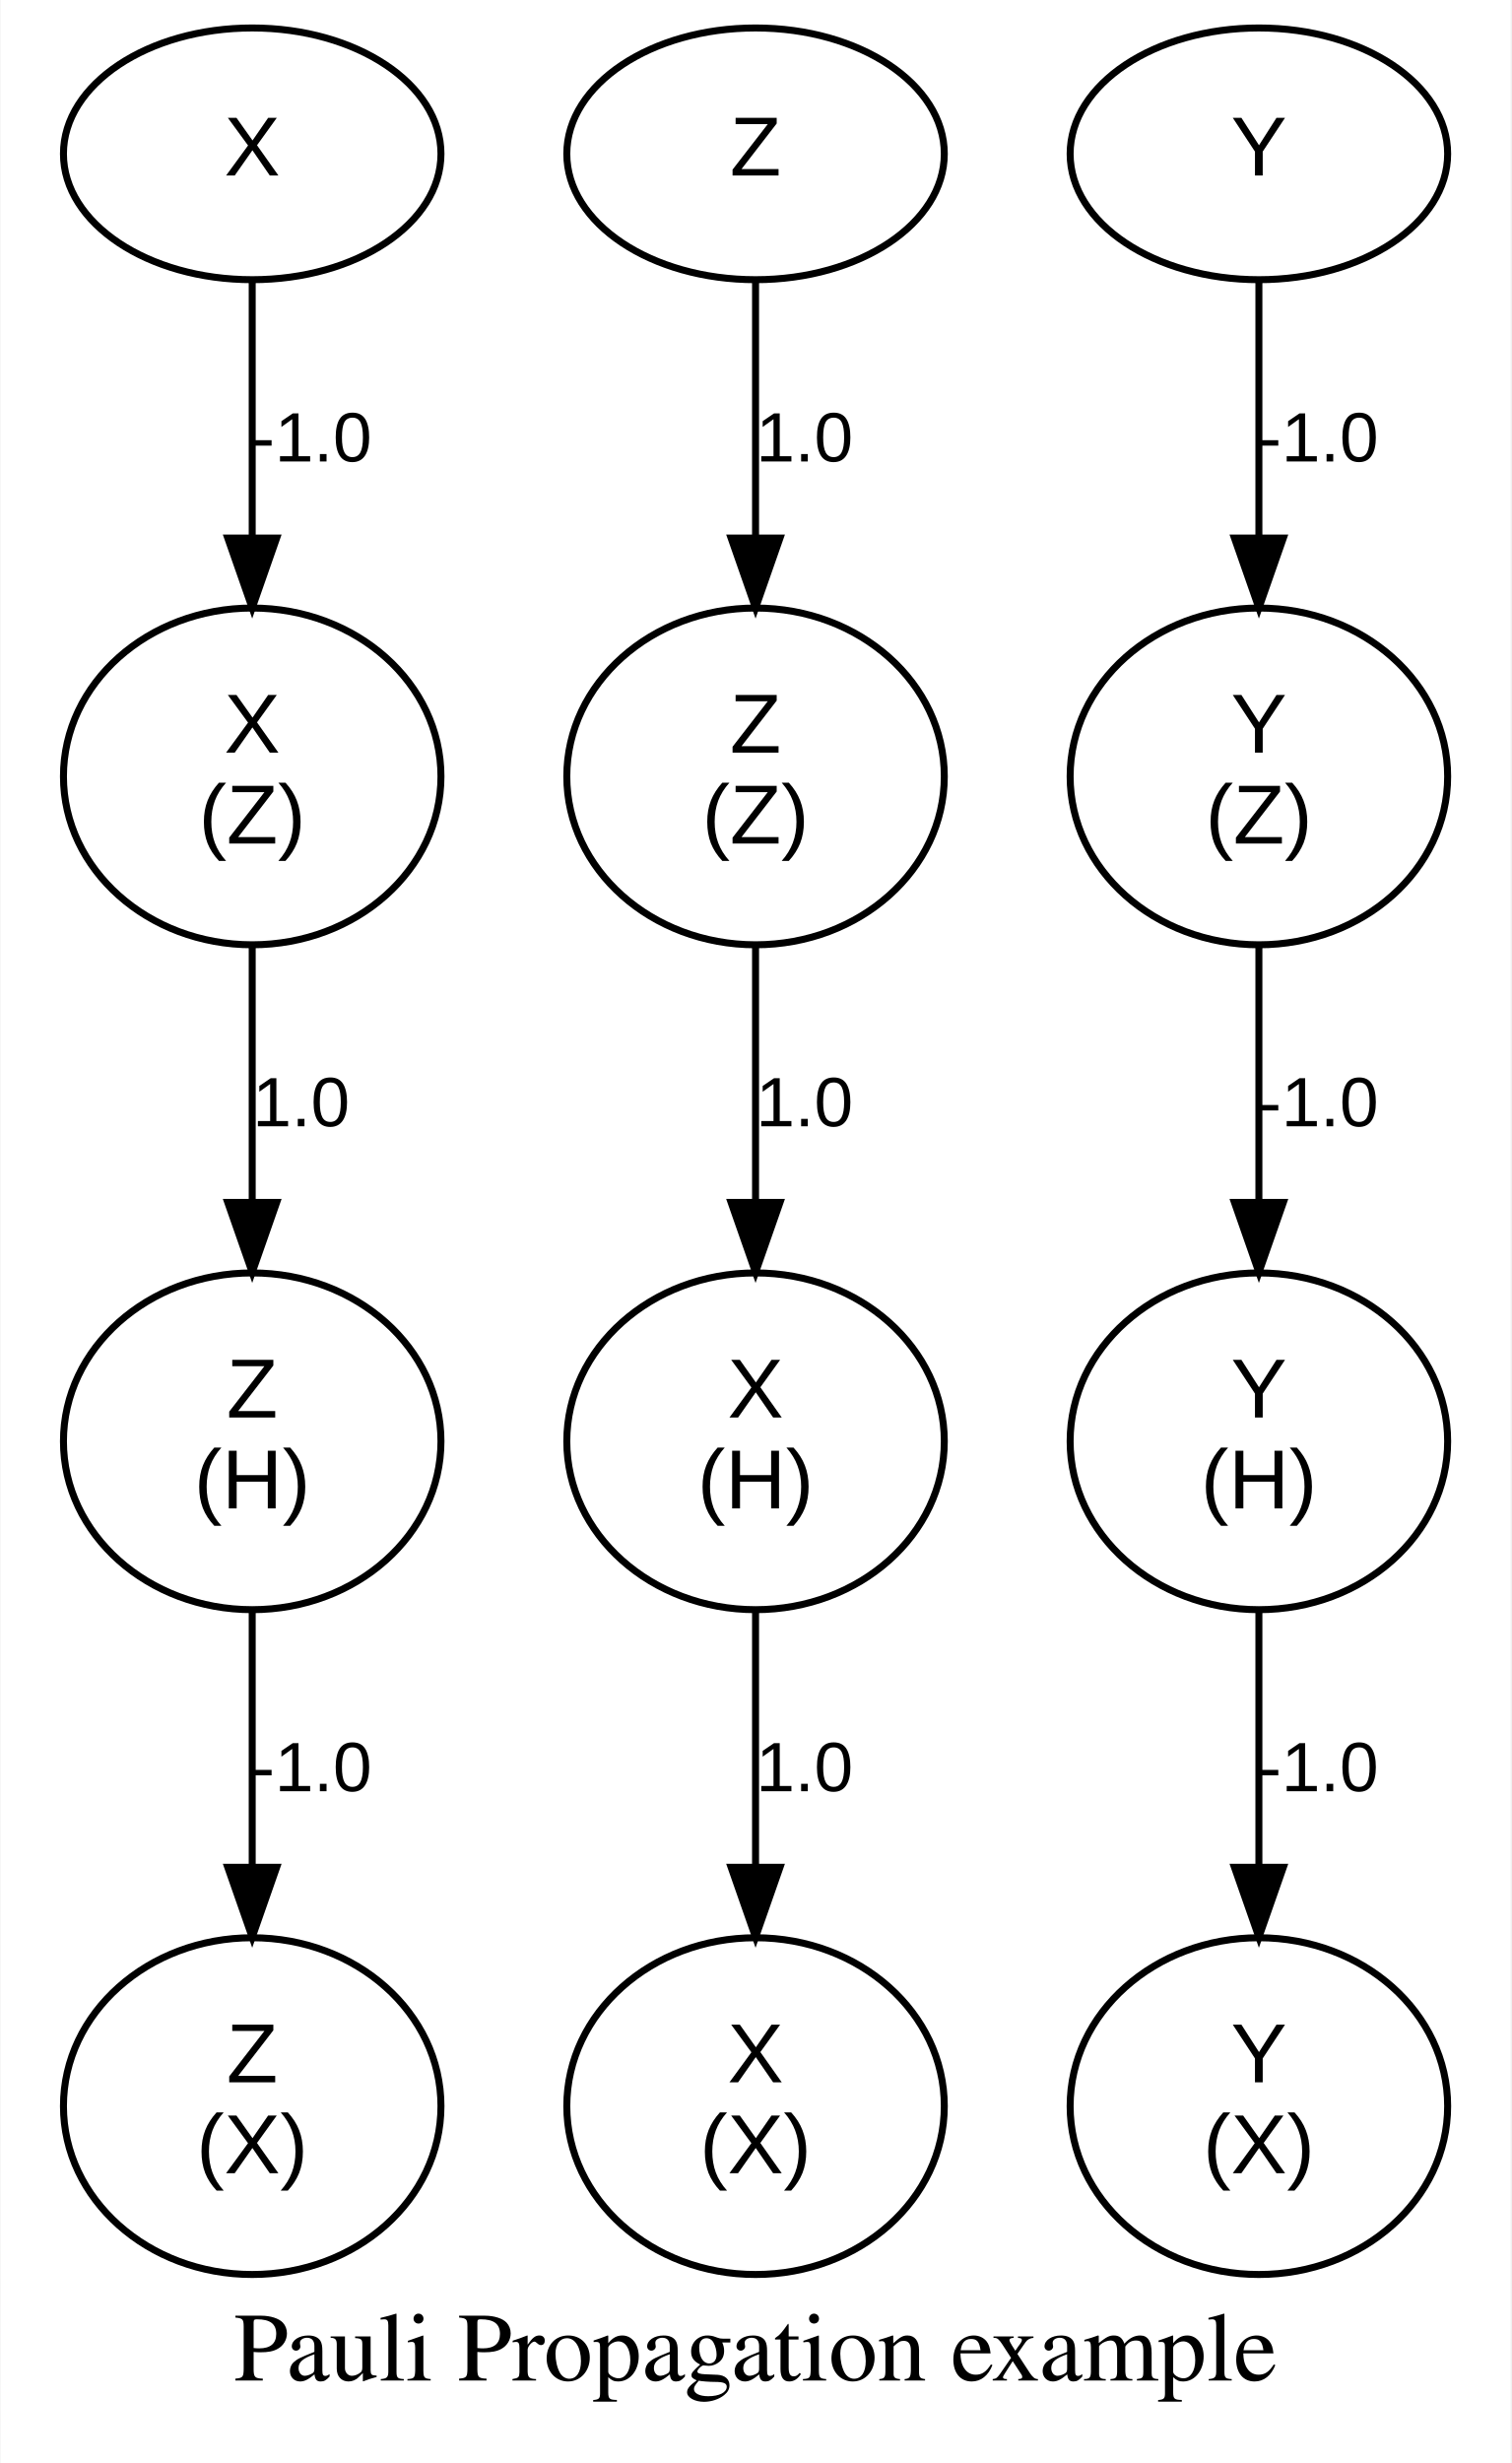
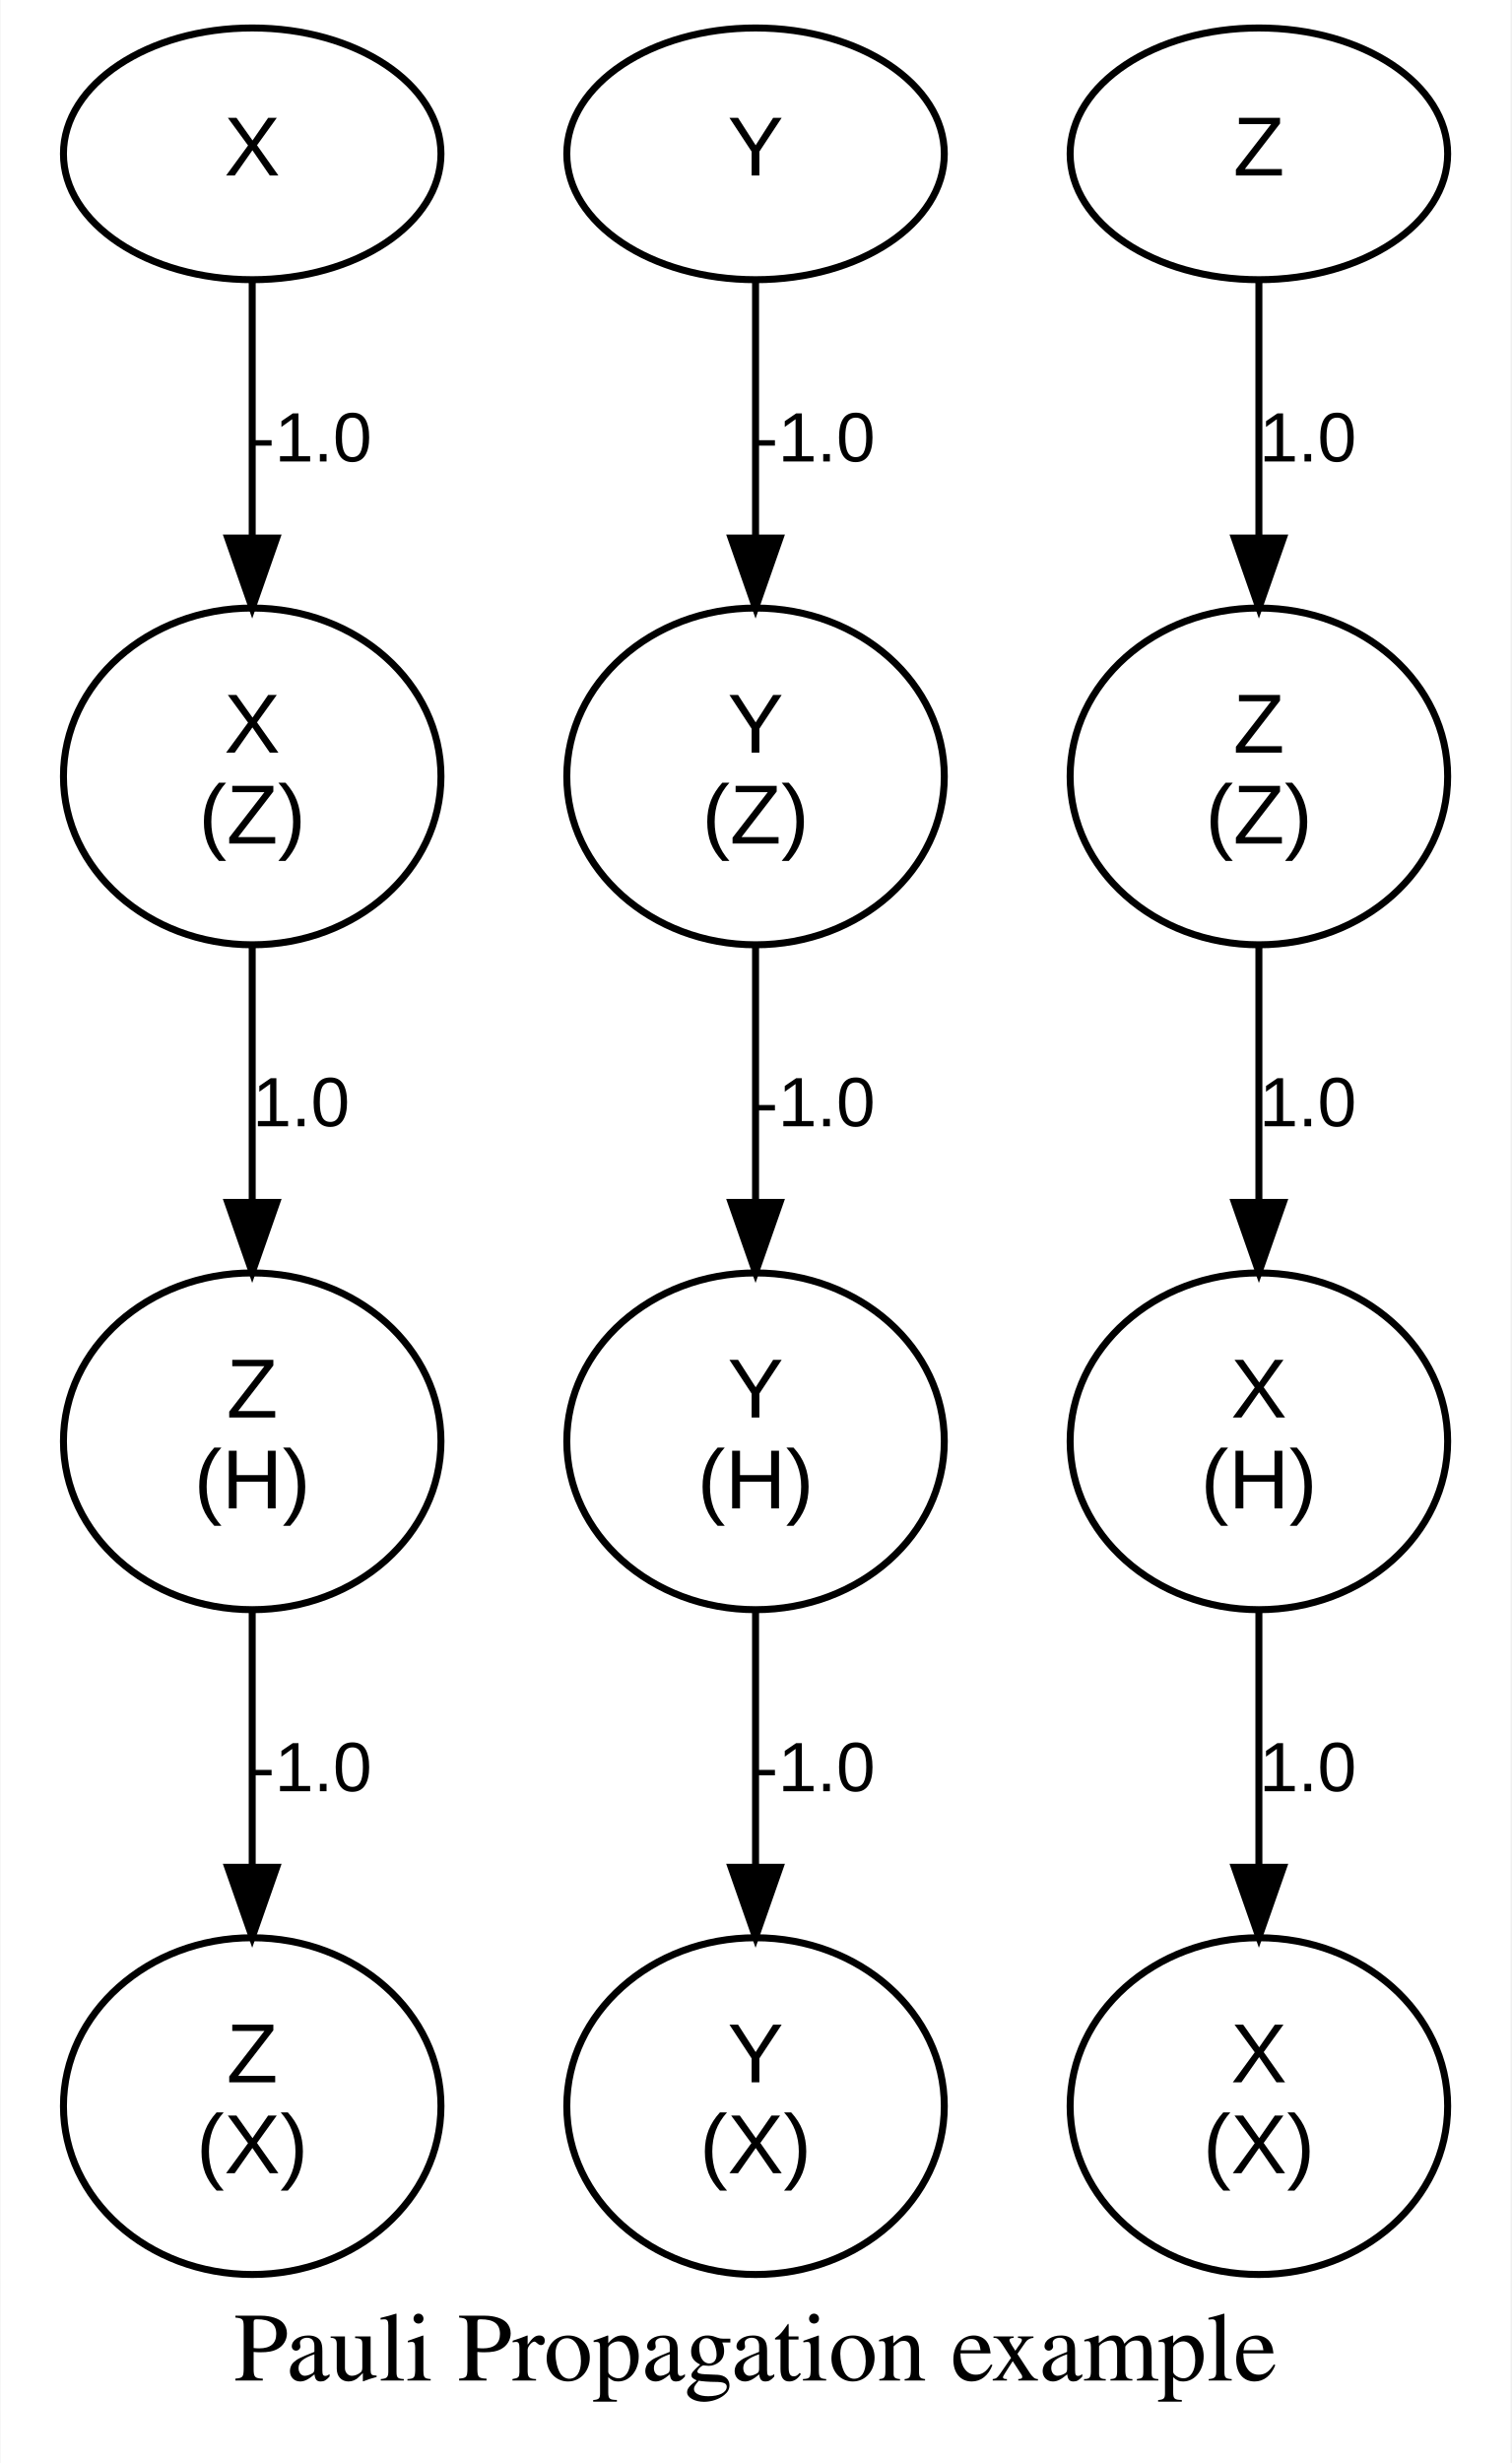
<svg xmlns="http://www.w3.org/2000/svg" width="216pt" height="352pt" viewBox="0.00 0.00 216.00 352.25">
  <g id="graph0" class="graph" transform="scale(1 1) rotate(0) translate(4 348.25)">
    <polygon fill="white" stroke="transparent" points="-4,4 -4,-348.25 212,-348.25 212,4 -4,4" />
    <text text-anchor="middle" x="104" y="-7.8" font-family="Times,serif" font-size="14.00">Pauli Propagation example</text>
    <g id="node1" class="node">
-       <ellipse fill="none" stroke="black" cx="32" cy="-326.25" rx="27" ry="18" />
-       <text text-anchor="middle" x="32" y="-323.15" font-family="Arial" font-size="12.00">X</text>
-     </g>
-     <g id="node12" class="node">
      <ellipse fill="none" stroke="black" cx="32" cy="-237.21" rx="27" ry="24.08" />
      <text text-anchor="middle" x="32" y="-240.61" font-family="Arial" font-size="12.00">X</text>
      <text text-anchor="middle" x="32" y="-227.61" font-family="Arial" font-size="12.00">(Z)</text>
+     </g>
+     <g id="node5" class="node">
+       <ellipse fill="none" stroke="black" cx="32" cy="-142.12" rx="27" ry="24.08" />
+       <text text-anchor="middle" x="32" y="-145.52" font-family="Arial" font-size="12.00">Z</text>
+       <text text-anchor="middle" x="32" y="-132.52" font-family="Arial" font-size="12.00">(H)</text>
+     </g>
+     <g id="edge6" class="edge">
+       <path fill="none" stroke="black" d="M32,-212.72C32,-201.72 32,-188.43 32,-176.42" />
+       <polygon fill="black" stroke="black" points="35.5,-176.28 32,-166.28 28.5,-176.28 35.5,-176.28" />
+       <text text-anchor="middle" x="39" y="-187.17" font-family="Arial" font-size="10.00">1.0</text>
+     </g>
+     <g id="node2" class="node">
+       <ellipse fill="none" stroke="black" cx="104" cy="-47.04" rx="27" ry="24.08" />
+       <text text-anchor="middle" x="104" y="-50.44" font-family="Arial" font-size="12.00">Y</text>
+       <text text-anchor="middle" x="104" y="-37.44" font-family="Arial" font-size="12.00">(X)</text>
+     </g>
+     <g id="node3" class="node">
+       <ellipse fill="none" stroke="black" cx="176" cy="-326.25" rx="27" ry="18" />
+       <text text-anchor="middle" x="176" y="-323.15" font-family="Arial" font-size="12.00">Z</text>
+     </g>
+     <g id="node7" class="node">
+       <ellipse fill="none" stroke="black" cx="176" cy="-237.21" rx="27" ry="24.08" />
+       <text text-anchor="middle" x="176" y="-240.61" font-family="Arial" font-size="12.00">Z</text>
+       <text text-anchor="middle" x="176" y="-227.61" font-family="Arial" font-size="12.00">(Z)</text>
+     </g>
+     <g id="edge1" class="edge">
+       <path fill="none" stroke="black" d="M176,-308.05C176,-297.6 176,-283.91 176,-271.42" />
+       <polygon fill="black" stroke="black" points="179.5,-271.3 176,-261.3 172.5,-271.3 179.5,-271.3" />
+       <text text-anchor="middle" x="183" y="-282.25" font-family="Arial" font-size="10.00">1.0</text>
+     </g>
+     <g id="node4" class="node">
+       <ellipse fill="none" stroke="black" cx="104" cy="-237.21" rx="27" ry="24.08" />
+       <text text-anchor="middle" x="104" y="-240.61" font-family="Arial" font-size="12.00">Y</text>
+       <text text-anchor="middle" x="104" y="-227.61" font-family="Arial" font-size="12.00">(Z)</text>
+     </g>
+     <g id="node10" class="node">
+       <ellipse fill="none" stroke="black" cx="104" cy="-142.12" rx="27" ry="24.08" />
+       <text text-anchor="middle" x="104" y="-145.52" font-family="Arial" font-size="12.00">Y</text>
+       <text text-anchor="middle" x="104" y="-132.52" font-family="Arial" font-size="12.00">(H)</text>
+     </g>
+     <g id="edge5" class="edge">
+       <path fill="none" stroke="black" d="M104,-212.72C104,-201.72 104,-188.43 104,-176.42" />
+       <polygon fill="black" stroke="black" points="107.5,-176.28 104,-166.28 100.5,-176.28 107.5,-176.28" />
+       <text text-anchor="middle" x="112.5" y="-187.17" font-family="Arial" font-size="10.00">-1.0</text>
+     </g>
+     <g id="node11" class="node">
+       <ellipse fill="none" stroke="black" cx="32" cy="-47.04" rx="27" ry="24.08" />
+       <text text-anchor="middle" x="32" y="-50.44" font-family="Arial" font-size="12.00">Z</text>
+       <text text-anchor="middle" x="32" y="-37.44" font-family="Arial" font-size="12.00">(X)</text>
+     </g>
+     <g id="edge2" class="edge">
+       <path fill="none" stroke="black" d="M32,-117.64C32,-106.64 32,-93.34 32,-81.33" />
+       <polygon fill="black" stroke="black" points="35.5,-81.2 32,-71.2 28.5,-81.2 35.5,-81.2" />
+       <text text-anchor="middle" x="40.5" y="-92.08" font-family="Arial" font-size="10.00">-1.0</text>
+     </g>
+     <g id="node6" class="node">
+       <ellipse fill="none" stroke="black" cx="176" cy="-47.04" rx="27" ry="24.08" />
+       <text text-anchor="middle" x="176" y="-50.44" font-family="Arial" font-size="12.00">X</text>
+       <text text-anchor="middle" x="176" y="-37.44" font-family="Arial" font-size="12.00">(X)</text>
+     </g>
+     <g id="node12" class="node">
+       <ellipse fill="none" stroke="black" cx="176" cy="-142.12" rx="27" ry="24.08" />
+       <text text-anchor="middle" x="176" y="-145.52" font-family="Arial" font-size="12.00">X</text>
+       <text text-anchor="middle" x="176" y="-132.52" font-family="Arial" font-size="12.00">(H)</text>
+     </g>
+     <g id="edge4" class="edge">
+       <path fill="none" stroke="black" d="M176,-212.72C176,-201.72 176,-188.43 176,-176.42" />
+       <polygon fill="black" stroke="black" points="179.5,-176.28 176,-166.28 172.5,-176.28 179.5,-176.28" />
+       <text text-anchor="middle" x="183" y="-187.17" font-family="Arial" font-size="10.00">1.0</text>
+     </g>
+     <g id="node8" class="node">
+       <ellipse fill="none" stroke="black" cx="104" cy="-326.25" rx="27" ry="18" />
+       <text text-anchor="middle" x="104" y="-323.15" font-family="Arial" font-size="12.00">Y</text>
+     </g>
+     <g id="edge8" class="edge">
+       <path fill="none" stroke="black" d="M104,-308.05C104,-297.6 104,-283.91 104,-271.42" />
+       <polygon fill="black" stroke="black" points="107.5,-271.3 104,-261.3 100.5,-271.3 107.5,-271.3" />
+       <text text-anchor="middle" x="112.5" y="-282.25" font-family="Arial" font-size="10.00">-1.0</text>
+     </g>
+     <g id="node9" class="node">
+       <ellipse fill="none" stroke="black" cx="32" cy="-326.25" rx="27" ry="18" />
+       <text text-anchor="middle" x="32" y="-323.15" font-family="Arial" font-size="12.00">X</text>
    </g>
    <g id="edge3" class="edge">
      <path fill="none" stroke="black" d="M32,-308.05C32,-297.6 32,-283.91 32,-271.42" />
      <polygon fill="black" stroke="black" points="35.5,-271.3 32,-261.3 28.5,-271.3 35.5,-271.3" />
      <text text-anchor="middle" x="40.5" y="-282.25" font-family="Arial" font-size="10.00">-1.0</text>
    </g>
-     <g id="node2" class="node">
-       <ellipse fill="none" stroke="black" cx="104" cy="-237.21" rx="27" ry="24.08" />
-       <text text-anchor="middle" x="104" y="-240.61" font-family="Arial" font-size="12.00">Z</text>
-       <text text-anchor="middle" x="104" y="-227.61" font-family="Arial" font-size="12.00">(Z)</text>
-     </g>
-     <g id="node11" class="node">
-       <ellipse fill="none" stroke="black" cx="104" cy="-142.12" rx="27" ry="24.08" />
-       <text text-anchor="middle" x="104" y="-145.52" font-family="Arial" font-size="12.00">X</text>
-       <text text-anchor="middle" x="104" y="-132.52" font-family="Arial" font-size="12.00">(H)</text>
+     <g id="edge7" class="edge">
+       <path fill="none" stroke="black" d="M104,-117.64C104,-106.64 104,-93.34 104,-81.33" />
+       <polygon fill="black" stroke="black" points="107.5,-81.2 104,-71.2 100.5,-81.2 107.5,-81.2" />
+       <text text-anchor="middle" x="112.5" y="-92.08" font-family="Arial" font-size="10.00">-1.0</text>
    </g>
    <g id="edge9" class="edge">
-       <path fill="none" stroke="black" d="M104,-212.72C104,-201.72 104,-188.43 104,-176.42" />
-       <polygon fill="black" stroke="black" points="107.5,-176.28 104,-166.28 100.5,-176.28 107.5,-176.28" />
-       <text text-anchor="middle" x="111" y="-187.17" font-family="Arial" font-size="10.00">1.0</text>
-     </g>
-     <g id="node3" class="node">
-       <ellipse fill="none" stroke="black" cx="176" cy="-47.04" rx="27" ry="24.08" />
-       <text text-anchor="middle" x="176" y="-50.44" font-family="Arial" font-size="12.00">Y</text>
-       <text text-anchor="middle" x="176" y="-37.44" font-family="Arial" font-size="12.00">(X)</text>
-     </g>
-     <g id="node4" class="node">
-       <ellipse fill="none" stroke="black" cx="176" cy="-142.12" rx="27" ry="24.08" />
-       <text text-anchor="middle" x="176" y="-145.52" font-family="Arial" font-size="12.00">Y</text>
-       <text text-anchor="middle" x="176" y="-132.52" font-family="Arial" font-size="12.00">(H)</text>
-     </g>
-     <g id="edge6" class="edge">
      <path fill="none" stroke="black" d="M176,-117.64C176,-106.64 176,-93.34 176,-81.33" />
      <polygon fill="black" stroke="black" points="179.5,-81.2 176,-71.2 172.5,-81.2 179.5,-81.2" />
-       <text text-anchor="middle" x="184.5" y="-92.08" font-family="Arial" font-size="10.00">-1.0</text>
-     </g>
-     <g id="node5" class="node">
-       <ellipse fill="none" stroke="black" cx="32" cy="-47.04" rx="27" ry="24.08" />
-       <text text-anchor="middle" x="32" y="-50.44" font-family="Arial" font-size="12.00">Z</text>
-       <text text-anchor="middle" x="32" y="-37.44" font-family="Arial" font-size="12.00">(X)</text>
-     </g>
-     <g id="node6" class="node">
-       <ellipse fill="none" stroke="black" cx="104" cy="-326.25" rx="27" ry="18" />
-       <text text-anchor="middle" x="104" y="-323.15" font-family="Arial" font-size="12.00">Z</text>
-     </g>
-     <g id="edge5" class="edge">
-       <path fill="none" stroke="black" d="M104,-308.05C104,-297.6 104,-283.91 104,-271.42" />
-       <polygon fill="black" stroke="black" points="107.5,-271.3 104,-261.3 100.5,-271.3 107.5,-271.3" />
-       <text text-anchor="middle" x="111" y="-282.25" font-family="Arial" font-size="10.00">1.0</text>
-     </g>
-     <g id="node7" class="node">
-       <ellipse fill="none" stroke="black" cx="32" cy="-142.12" rx="27" ry="24.08" />
-       <text text-anchor="middle" x="32" y="-145.52" font-family="Arial" font-size="12.00">Z</text>
-       <text text-anchor="middle" x="32" y="-132.52" font-family="Arial" font-size="12.00">(H)</text>
-     </g>
-     <g id="edge1" class="edge">
-       <path fill="none" stroke="black" d="M32,-117.64C32,-106.64 32,-93.34 32,-81.33" />
-       <polygon fill="black" stroke="black" points="35.5,-81.2 32,-71.2 28.5,-81.2 35.5,-81.2" />
-       <text text-anchor="middle" x="40.5" y="-92.08" font-family="Arial" font-size="10.00">-1.0</text>
-     </g>
-     <g id="node8" class="node">
-       <ellipse fill="none" stroke="black" cx="176" cy="-237.21" rx="27" ry="24.08" />
-       <text text-anchor="middle" x="176" y="-240.61" font-family="Arial" font-size="12.00">Y</text>
-       <text text-anchor="middle" x="176" y="-227.61" font-family="Arial" font-size="12.00">(Z)</text>
-     </g>
-     <g id="edge8" class="edge">
-       <path fill="none" stroke="black" d="M176,-212.72C176,-201.72 176,-188.43 176,-176.42" />
-       <polygon fill="black" stroke="black" points="179.5,-176.28 176,-166.28 172.5,-176.28 179.5,-176.28" />
-       <text text-anchor="middle" x="184.5" y="-187.17" font-family="Arial" font-size="10.00">-1.0</text>
-     </g>
-     <g id="node9" class="node">
-       <ellipse fill="none" stroke="black" cx="104" cy="-47.04" rx="27" ry="24.08" />
-       <text text-anchor="middle" x="104" y="-50.44" font-family="Arial" font-size="12.00">X</text>
-       <text text-anchor="middle" x="104" y="-37.44" font-family="Arial" font-size="12.00">(X)</text>
-     </g>
-     <g id="node10" class="node">
-       <ellipse fill="none" stroke="black" cx="176" cy="-326.25" rx="27" ry="18" />
-       <text text-anchor="middle" x="176" y="-323.15" font-family="Arial" font-size="12.00">Y</text>
-     </g>
-     <g id="edge7" class="edge">
-       <path fill="none" stroke="black" d="M176,-308.05C176,-297.6 176,-283.91 176,-271.42" />
-       <polygon fill="black" stroke="black" points="179.5,-271.3 176,-261.3 172.5,-271.3 179.5,-271.3" />
-       <text text-anchor="middle" x="184.5" y="-282.25" font-family="Arial" font-size="10.00">-1.0</text>
-     </g>
-     <g id="edge2" class="edge">
-       <path fill="none" stroke="black" d="M104,-117.64C104,-106.64 104,-93.34 104,-81.33" />
-       <polygon fill="black" stroke="black" points="107.5,-81.2 104,-71.2 100.5,-81.2 107.5,-81.2" />
-       <text text-anchor="middle" x="111" y="-92.08" font-family="Arial" font-size="10.00">1.0</text>
-     </g>
-     <g id="edge4" class="edge">
-       <path fill="none" stroke="black" d="M32,-212.72C32,-201.72 32,-188.43 32,-176.42" />
-       <polygon fill="black" stroke="black" points="35.5,-176.28 32,-166.28 28.5,-176.28 35.5,-176.28" />
-       <text text-anchor="middle" x="39" y="-187.17" font-family="Arial" font-size="10.00">1.0</text>
+       <text text-anchor="middle" x="183" y="-92.08" font-family="Arial" font-size="10.00">1.0</text>
    </g>
  </g>
</svg>
